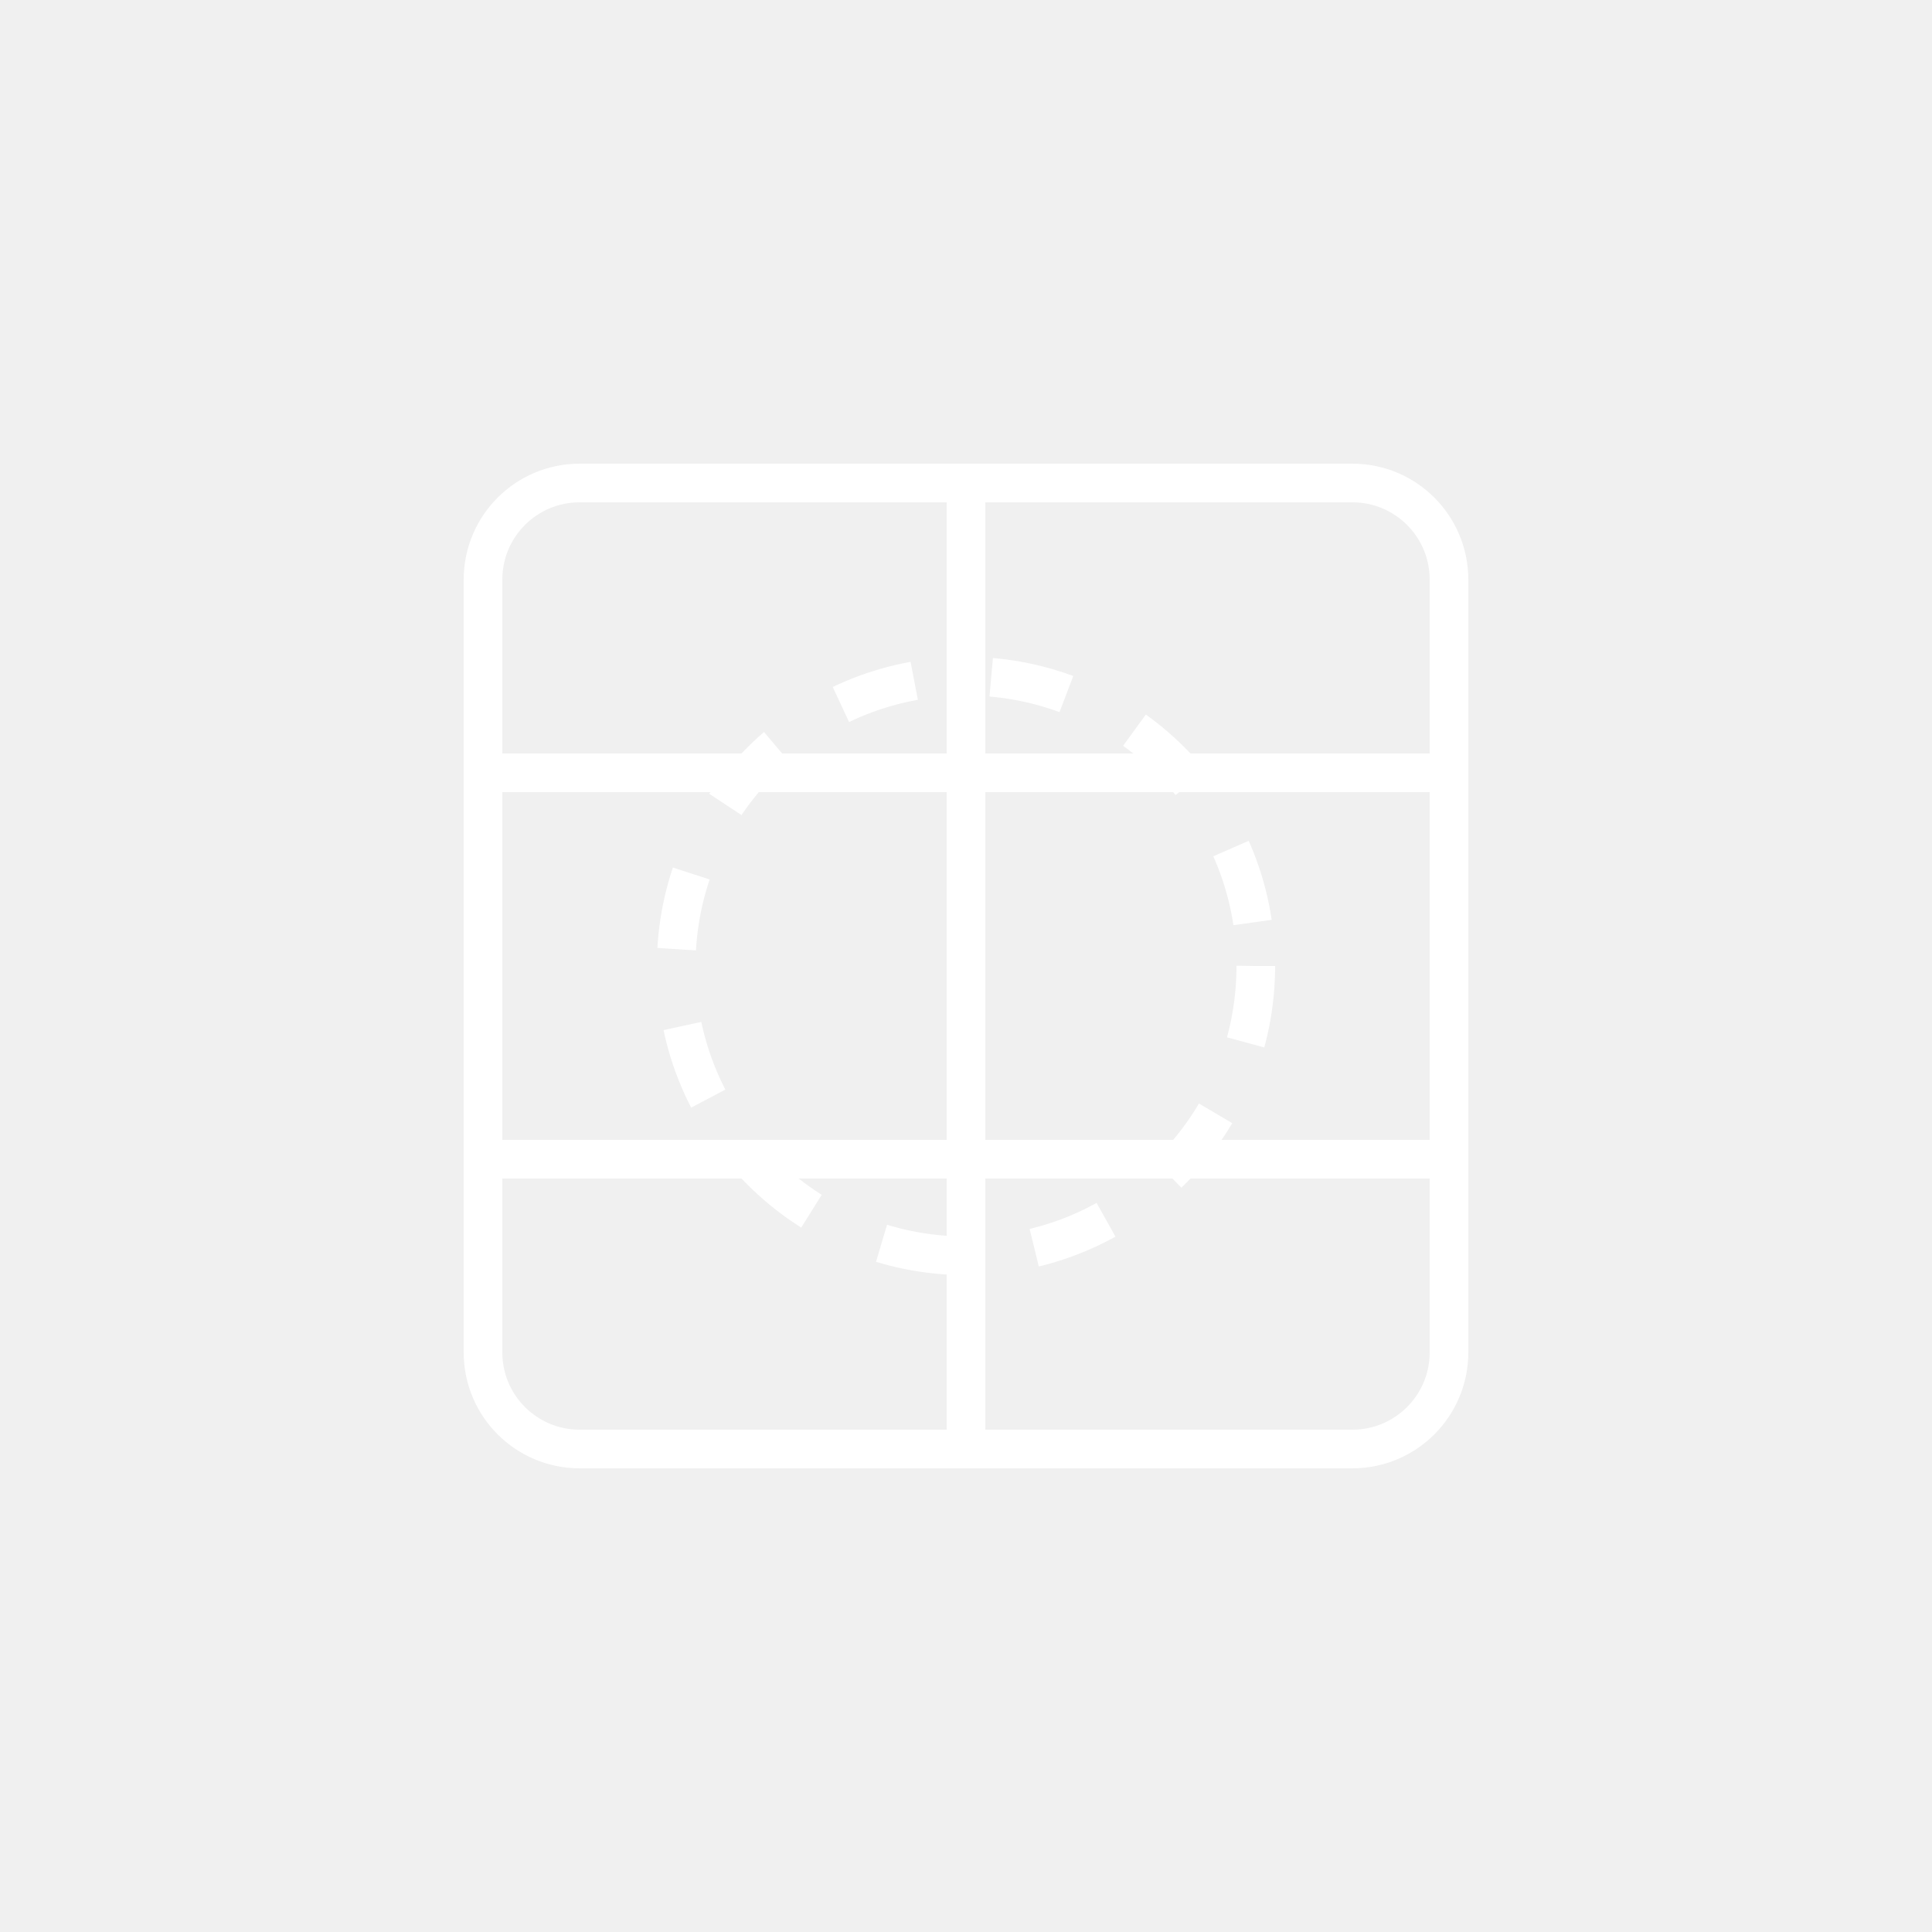
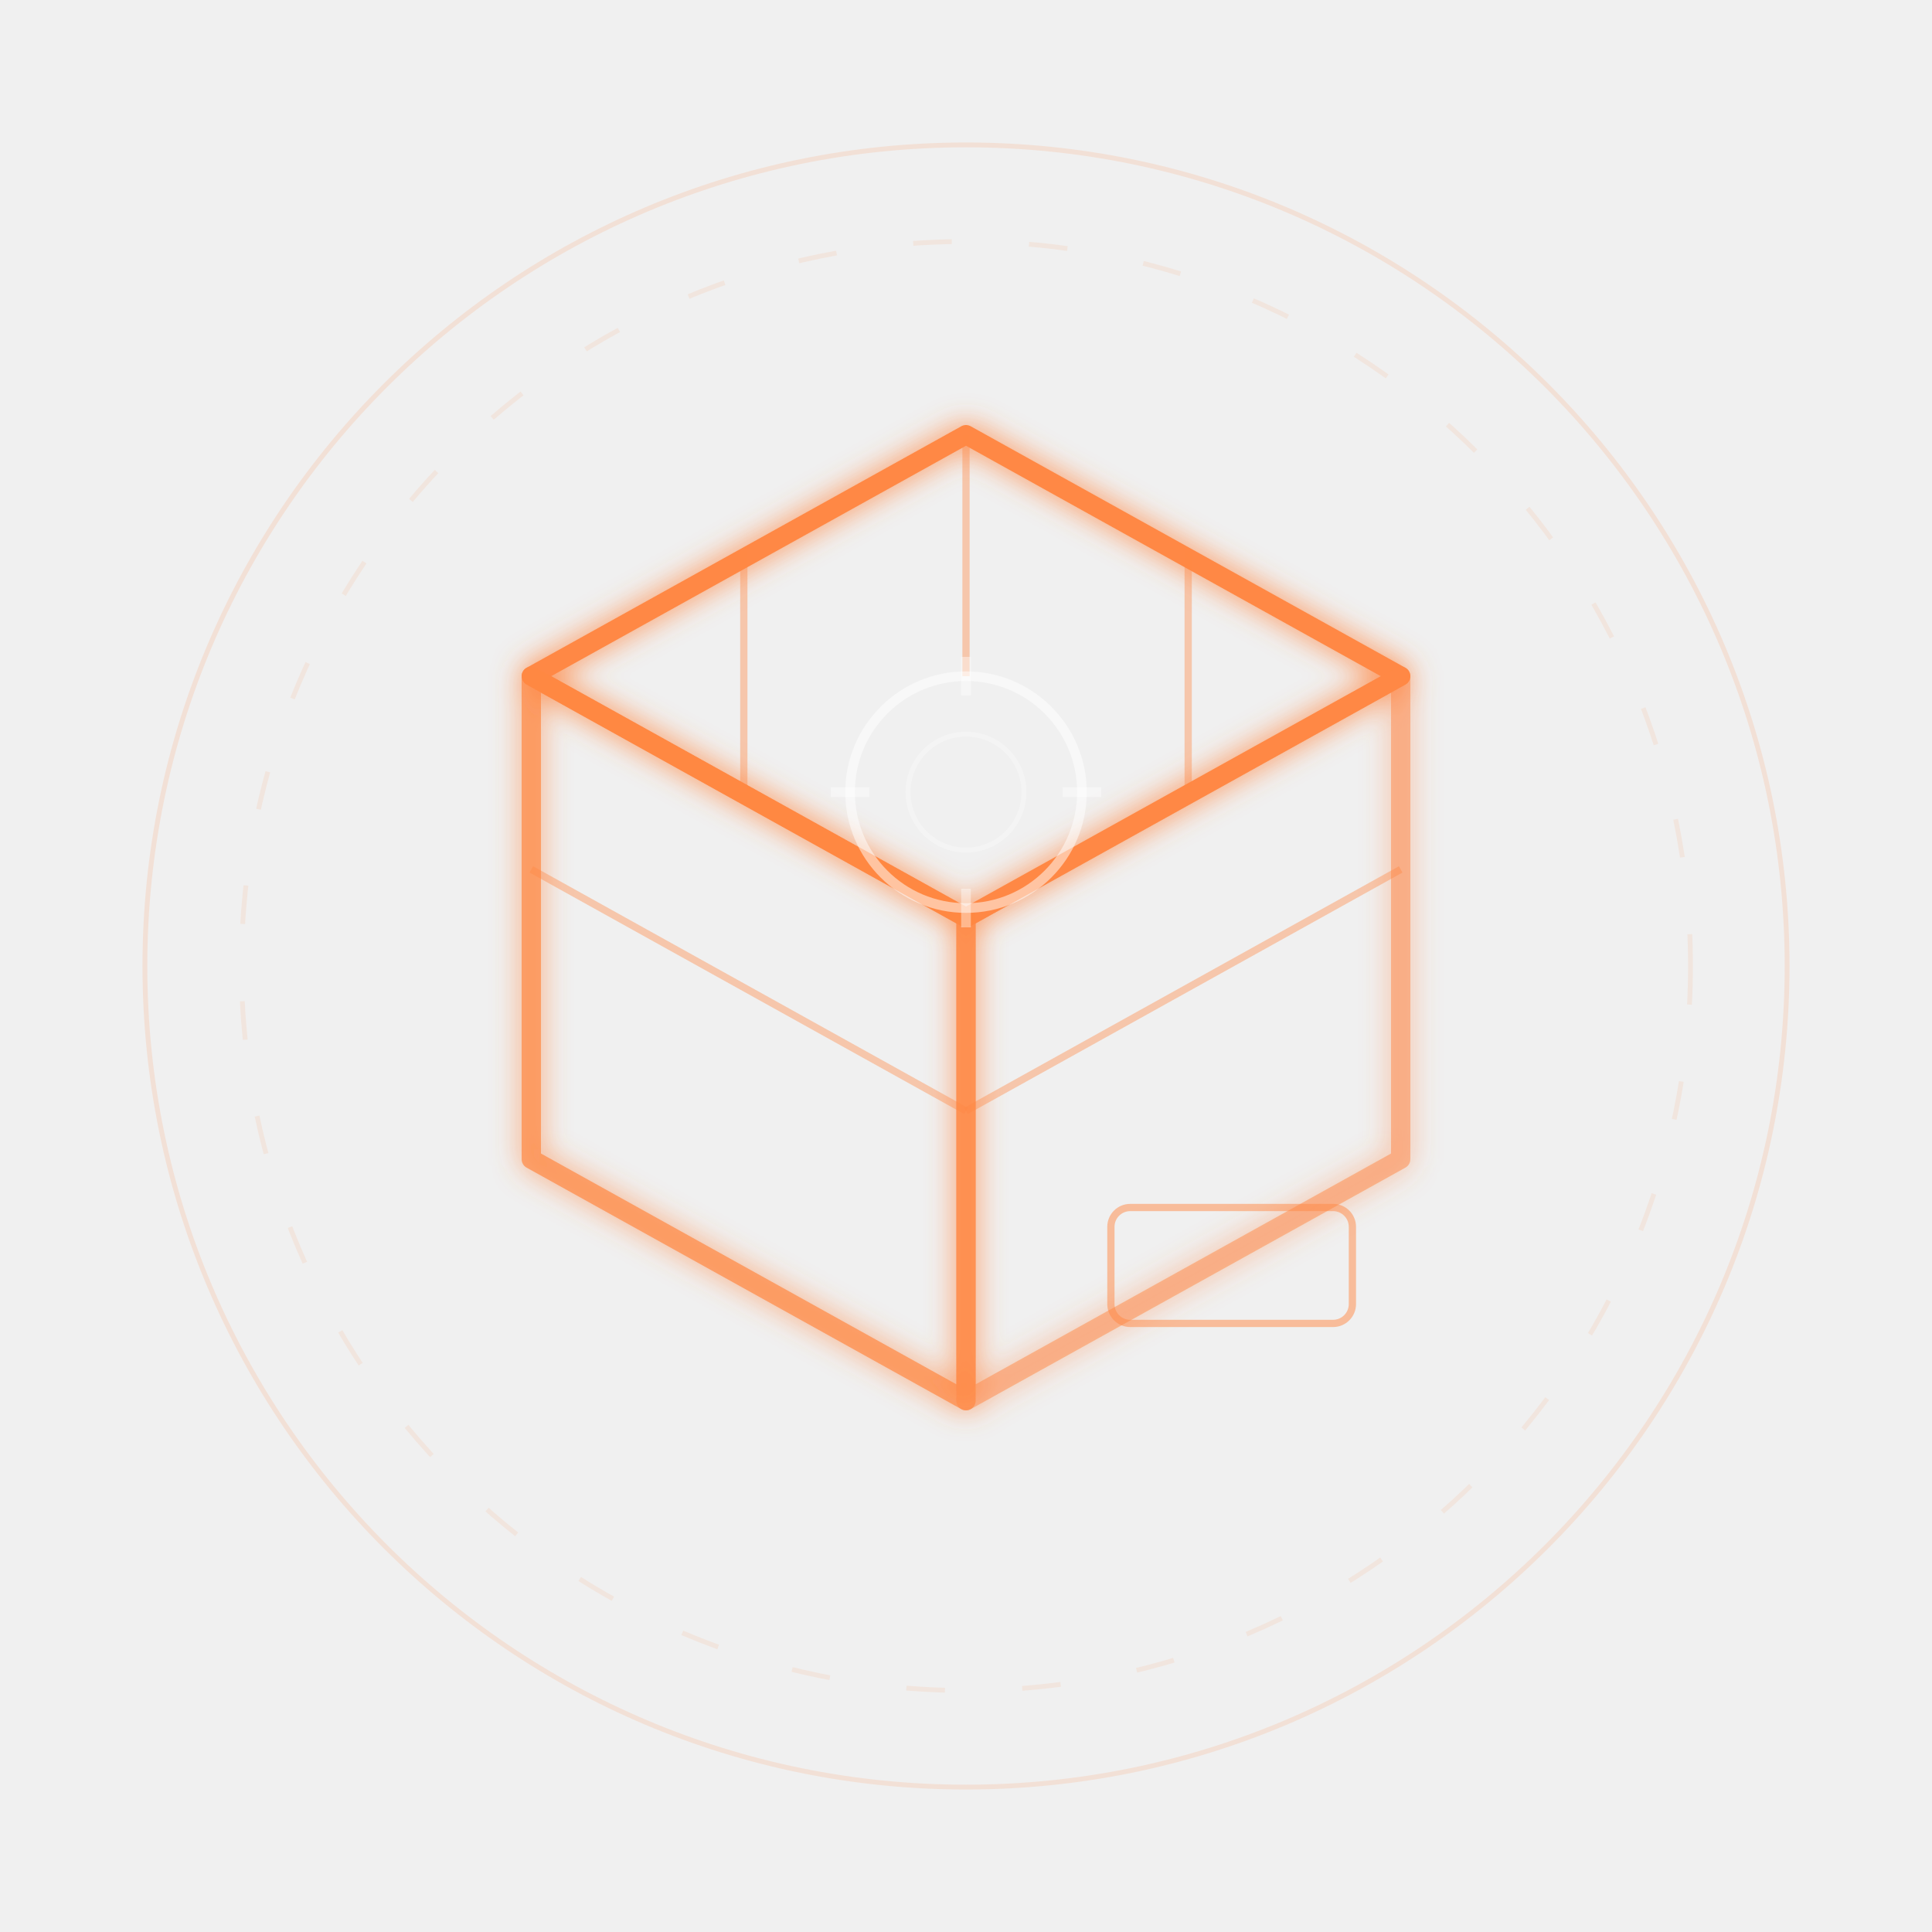
- <svg xmlns="http://www.w3.org/2000/svg" viewBox="0 0 100 100" fill="none" stroke="white" stroke-width="2">
-   <rect x="25" y="25" width="50" height="50" rx="5" />
-   <line x1="25" y1="40" x2="75" y2="40" />
-   <line x1="25" y1="60" x2="75" y2="60" />
-   <line x1="50" y1="25" x2="50" y2="75" />
-   <circle cx="50" cy="50" r="15" stroke-dasharray="4 4" />
+ <svg xmlns="http://www.w3.org/2000/svg" width="200" height="200" viewBox="0 0 200 200">
+   <defs>
+     <filter id="glow-crates">
+       <feGaussianBlur stdDeviation="1.5" result="coloredBlur" />
+       <feMerge>
+         <feMergeNode in="coloredBlur" />
+         <feMergeNode in="SourceGraphic" />
+       </feMerge>
+     </filter>
+   </defs>
+   <circle cx="100" cy="100" r="85" fill="none" stroke="#ff8844" stroke-width="0.5" stroke-opacity="0.15" />
+   <circle cx="100" cy="100" r="75" fill="none" stroke="#ff8844" stroke-width="0.5" stroke-opacity="0.1" stroke-dasharray="4,8" />
+   <g filter="url(#glow-crates)">
+     <path d="M 100 45 L 145 70 L 100 95 L 55 70 Z" fill="none" stroke="#ff8844" stroke-width="2" stroke-linejoin="round" />
+     <path d="M 55 70 L 55 120 L 100 145 L 100 95 Z" fill="none" stroke="#ff8844" stroke-width="2" stroke-linejoin="round" stroke-opacity="0.7" />
+     <path d="M 145 70 L 145 120 L 100 145 L 100 95 Z" fill="none" stroke="#ff8844" stroke-width="2" stroke-linejoin="round" stroke-opacity="0.5" />
+   </g>
+   <g stroke="#ff8844" stroke-width="0.75" stroke-opacity="0.4">
+     <line x1="77" y1="57" x2="77" y2="82" />
+     <line x1="100" y1="70" x2="100" y2="45" />
+     <line x1="123" y1="57" x2="123" y2="82" />
+     <line x1="55" y1="90" x2="100" y2="115" />
+     <line x1="145" y1="90" x2="100" y2="115" />
+   </g>
+   <circle cx="100" cy="82" r="12" fill="none" stroke="#ffffff" stroke-width="1" stroke-opacity="0.5" />
+   <circle cx="100" cy="82" r="6" fill="none" stroke="#ffffff" stroke-width="0.5" stroke-opacity="0.3" />
+   <g stroke="#ffffff" stroke-width="1" stroke-opacity="0.4">
+     <line x1="100" y1="68" x2="100" y2="72" />
+     <line x1="100" y1="92" x2="100" y2="96" />
+     <line x1="86" y1="82" x2="90" y2="82" />
+     <line x1="110" y1="82" x2="114" y2="82" />
+   </g>
+   <rect x="115" y="125" width="25" height="12" rx="2" fill="none" stroke="#ff8844" stroke-width="0.75" stroke-opacity="0.5" />
</svg>
